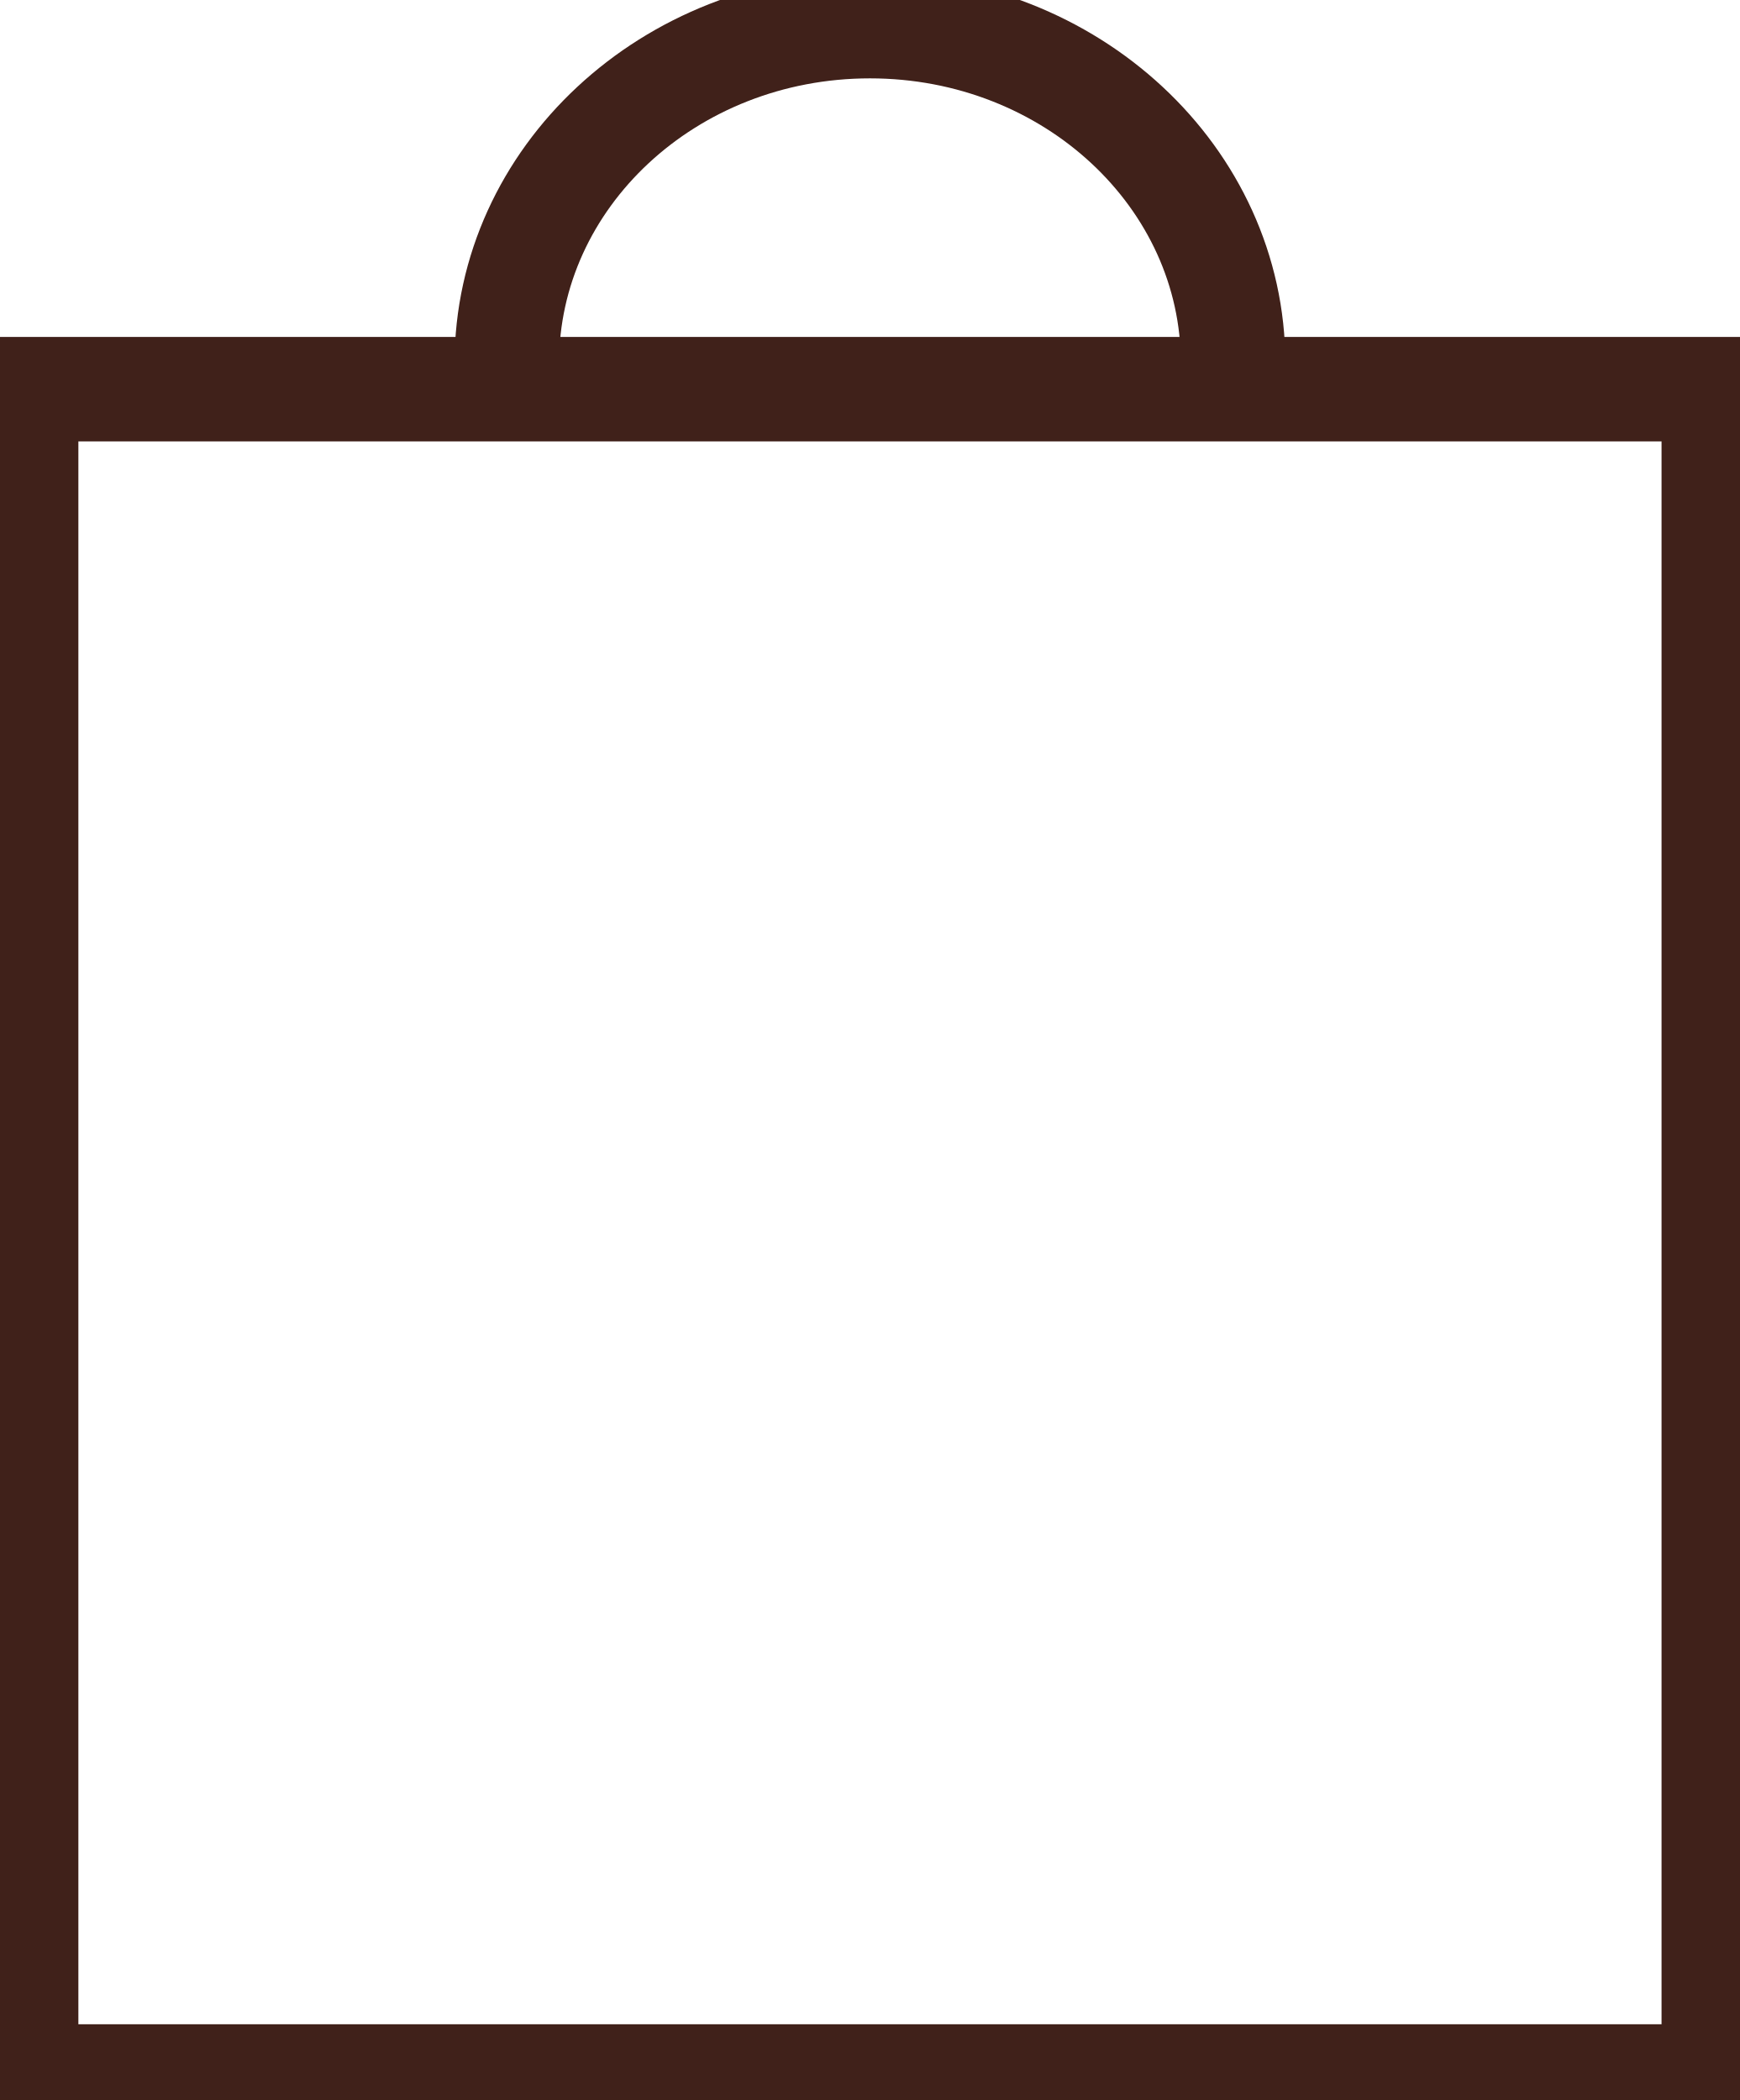
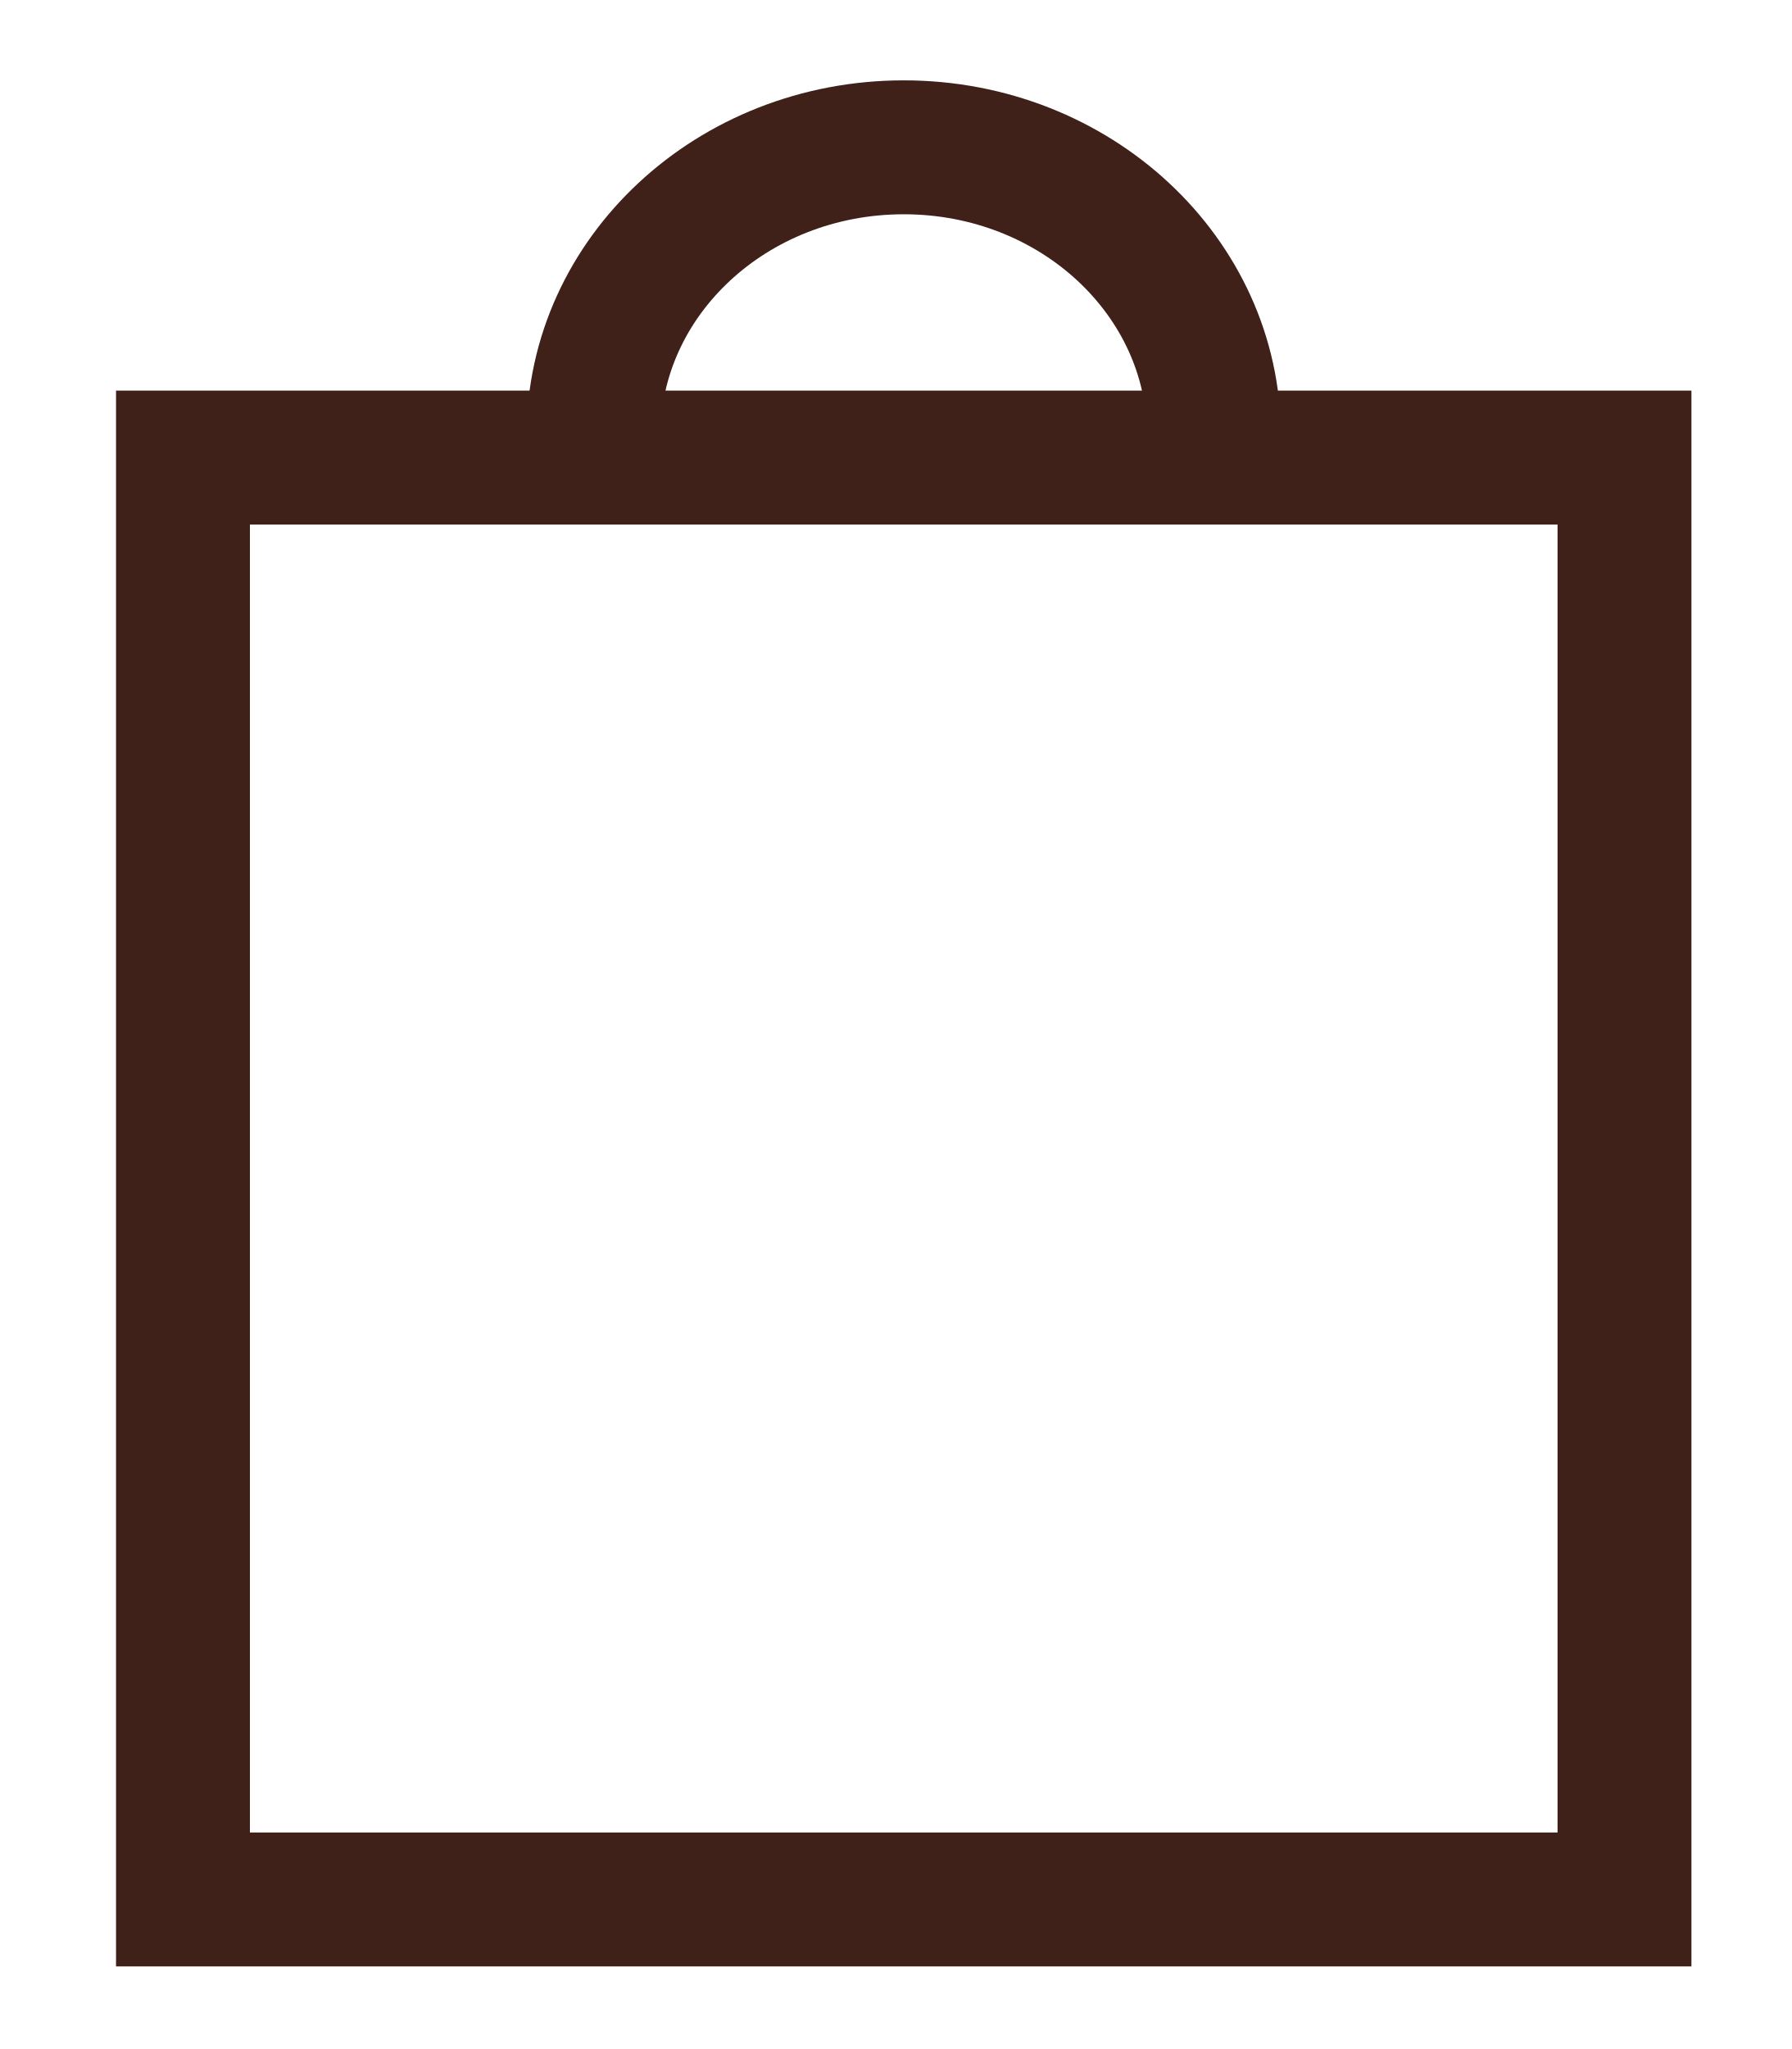
- <svg xmlns="http://www.w3.org/2000/svg" version="1.1" id="Layer_1" x="0px" y="0px" viewBox="0 0 66.6 80.4" style="enable-background:new 0 0 66.6 80.4;" xml:space="preserve">
+ <svg xmlns="http://www.w3.org/2000/svg" version="1.1" id="Layer_1" x="0px" y="0px" viewBox="0 0 80.3 91.8" style="enable-background:new 0 0 80.3 91.8;" xml:space="preserve">
  <style type="text/css">
- 	.st0{fill:none;stroke:#40211A;stroke-width:4;stroke-miterlimit:10;}
+ 	.st0{fill:none;stroke:#40211A;stroke-width:6;stroke-miterlimit:10;}
</style>
-   <rect x="1" y="14.9" class="st0" width="64.6" height="64.6" />
-   <path class="st0" d="M19.4,13.9C19.4,6.8,25.6,1,33.3,1s13.9,5.8,13.9,12.9" />
+   <rect x="8.2" y="20.5" class="st0" width="64.6" height="64.6" />
+   <path class="st0" d="M26.6,19.5c0-7.1,6.2-12.9,13.9-12.9s13.9,5.8,13.9,12.9" />
</svg>
